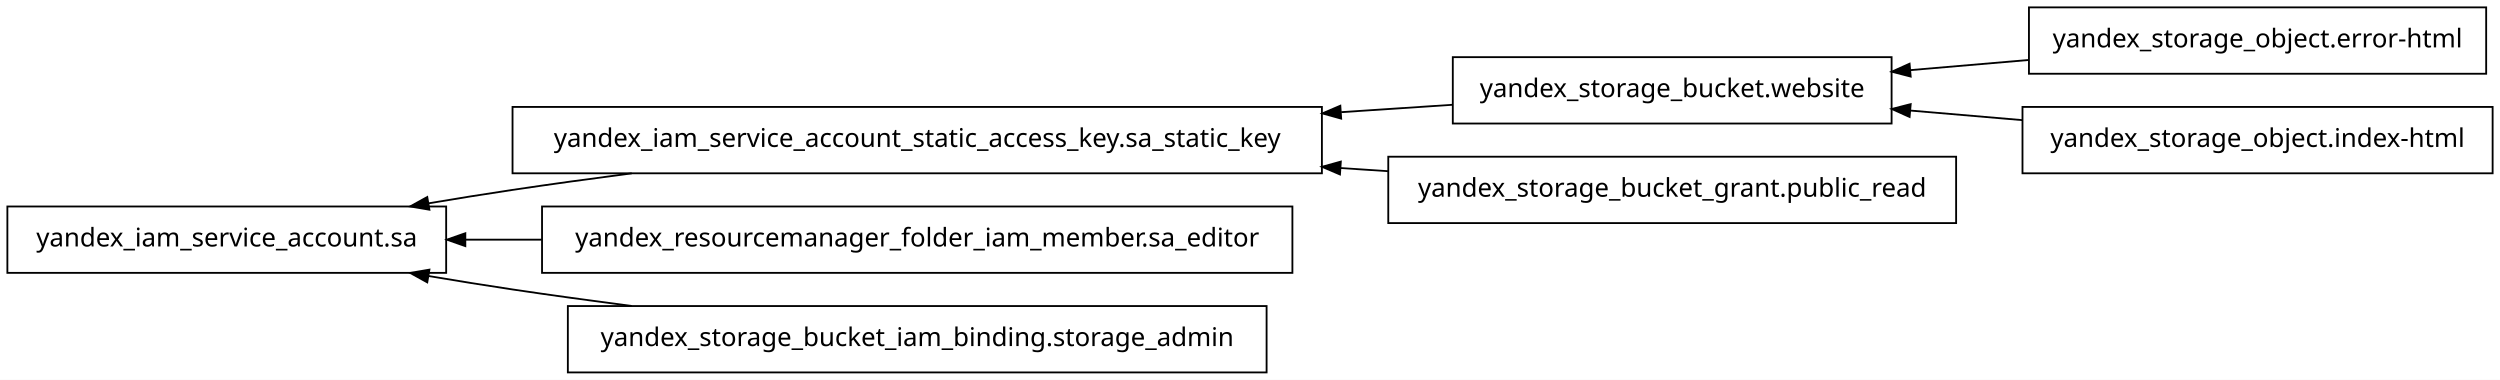
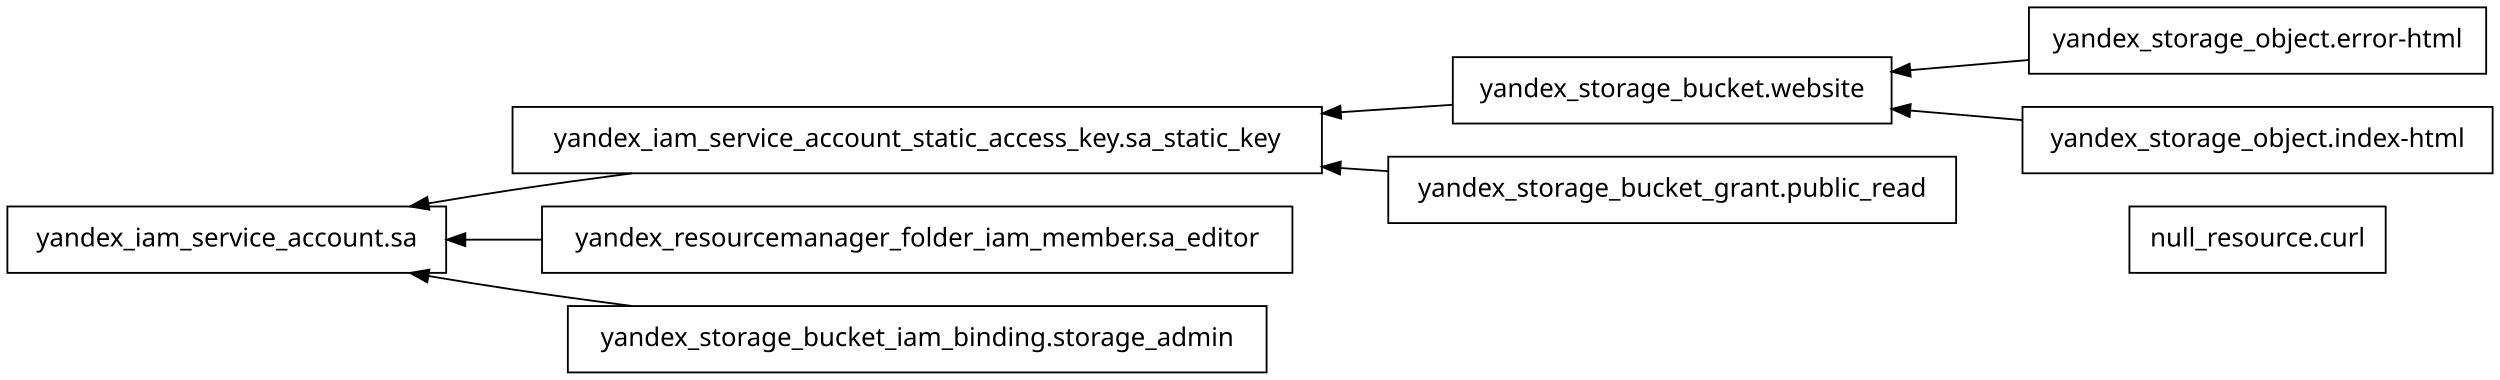
<svg xmlns="http://www.w3.org/2000/svg" width="1356pt" height="206pt" viewBox="0.00 0.00 1356.00 206.00">
  <g id="graph0" class="graph" transform="scale(1 1) rotate(0) translate(4 202)">
    <polygon fill="white" stroke="transparent" points="-4,4 -4,-202 1352,-202 1352,4 -4,4" />
    <g id="node1" class="node">
+       <polygon fill="none" stroke="black" points="1290,-90 1151,-90 1151,-54 1290,-54 1290,-90" />
+       <text text-anchor="middle" x="1220.5" y="-68.3" font-family="sans-serif" font-size="14.00">null_resource.curl</text>
+     </g>
+     <g id="node2" class="node">
      <polygon fill="none" stroke="black" points="238,-90 0,-90 0,-54 238,-54 238,-90" />
      <text text-anchor="middle" x="119" y="-68.3" font-family="sans-serif" font-size="14.00">yandex_iam_service_account.sa</text>
    </g>
-     <g id="node2" class="node">
+     <g id="node3" class="node">
      <polygon fill="none" stroke="black" points="713,-144 274,-144 274,-108 713,-108 713,-144" />
      <text text-anchor="middle" x="493.5" y="-122.3" font-family="sans-serif" font-size="14.00">yandex_iam_service_account_static_access_key.sa_static_key</text>
    </g>
    <g id="edge1" class="edge">
      <path fill="none" stroke="black" d="M338.67,-107.98C316.93,-105.15 294.89,-102.12 274,-99 259.25,-96.8 243.73,-94.29 228.45,-91.72" />
      <polygon fill="black" stroke="black" points="228.91,-88.25 218.46,-90.03 227.74,-95.15 228.91,-88.25" />
    </g>
-     <g id="node3" class="node">
+     <g id="node4" class="node">
      <polygon fill="none" stroke="black" points="697,-90 290,-90 290,-54 697,-54 697,-90" />
      <text text-anchor="middle" x="493.5" y="-68.3" font-family="sans-serif" font-size="14.00">yandex_resourcemanager_folder_iam_member.sa_editor</text>
    </g>
    <g id="edge2" class="edge">
      <path fill="none" stroke="black" d="M289.9,-72C275.89,-72 262.01,-72 248.57,-72" />
      <polygon fill="black" stroke="black" points="248.39,-68.5 238.39,-72 248.39,-75.5 248.39,-68.5" />
    </g>
-     <g id="node4" class="node">
+     <g id="node5" class="node">
      <polygon fill="none" stroke="black" points="1022,-171 784,-171 784,-135 1022,-135 1022,-171" />
      <text text-anchor="middle" x="903" y="-149.3" font-family="sans-serif" font-size="14.00">yandex_storage_bucket.website</text>
    </g>
    <g id="edge3" class="edge">
      <path fill="none" stroke="black" d="M783.86,-145.17C764.67,-143.9 744.25,-142.55 723.47,-141.17" />
      <polygon fill="black" stroke="black" points="723.45,-137.66 713.24,-140.49 722.99,-144.65 723.45,-137.66" />
    </g>
-     <g id="node5" class="node">
+     <g id="node6" class="node">
      <polygon fill="none" stroke="black" points="1057,-117 749,-117 749,-81 1057,-81 1057,-117" />
      <text text-anchor="middle" x="903" y="-95.3" font-family="sans-serif" font-size="14.00">yandex_storage_bucket_grant.public_read</text>
    </g>
    <g id="edge4" class="edge">
      <path fill="none" stroke="black" d="M748.81,-109.15C740.38,-109.71 731.82,-110.28 723.2,-110.85" />
      <polygon fill="black" stroke="black" points="722.8,-107.37 713.05,-111.52 723.26,-114.35 722.8,-107.37" />
    </g>
-     <g id="node6" class="node">
+     <g id="node7" class="node">
      <polygon fill="none" stroke="black" points="683,-36 304,-36 304,0 683,0 683,-36" />
      <text text-anchor="middle" x="493.5" y="-14.3" font-family="sans-serif" font-size="14.00">yandex_storage_bucket_iam_binding.storage_admin</text>
    </g>
    <g id="edge5" class="edge">
      <path fill="none" stroke="black" d="M338.67,-36.02C316.93,-38.85 294.89,-41.88 274,-45 259.25,-47.2 243.73,-49.71 228.45,-52.28" />
      <polygon fill="black" stroke="black" points="227.74,-48.85 218.46,-53.97 228.91,-55.75 227.74,-48.85" />
    </g>
-     <g id="node7" class="node">
+     <g id="node8" class="node">
      <polygon fill="none" stroke="black" points="1344.5,-198 1096.5,-198 1096.5,-162 1344.5,-162 1344.5,-198" />
      <text text-anchor="middle" x="1220.5" y="-176.3" font-family="sans-serif" font-size="14.00">yandex_storage_object.error-html</text>
    </g>
    <g id="edge6" class="edge">
      <path fill="none" stroke="black" d="M1096.16,-169.45C1075.13,-167.64 1053.23,-165.77 1032.07,-163.96" />
      <polygon fill="black" stroke="black" points="1032.35,-160.47 1022.08,-163.11 1031.75,-167.45 1032.35,-160.47" />
    </g>
-     <g id="node8" class="node">
+     <g id="node9" class="node">
      <polygon fill="none" stroke="black" points="1348,-144 1093,-144 1093,-108 1348,-108 1348,-144" />
      <text text-anchor="middle" x="1220.5" y="-122.3" font-family="sans-serif" font-size="14.00">yandex_storage_object.index-html</text>
    </g>
    <g id="edge7" class="edge">
      <path fill="none" stroke="black" d="M1092.99,-136.83C1072.97,-138.54 1052.26,-140.31 1032.2,-142.03" />
      <polygon fill="black" stroke="black" points="1031.76,-138.55 1022.1,-142.89 1032.36,-145.53 1031.76,-138.55" />
    </g>
  </g>
</svg>
